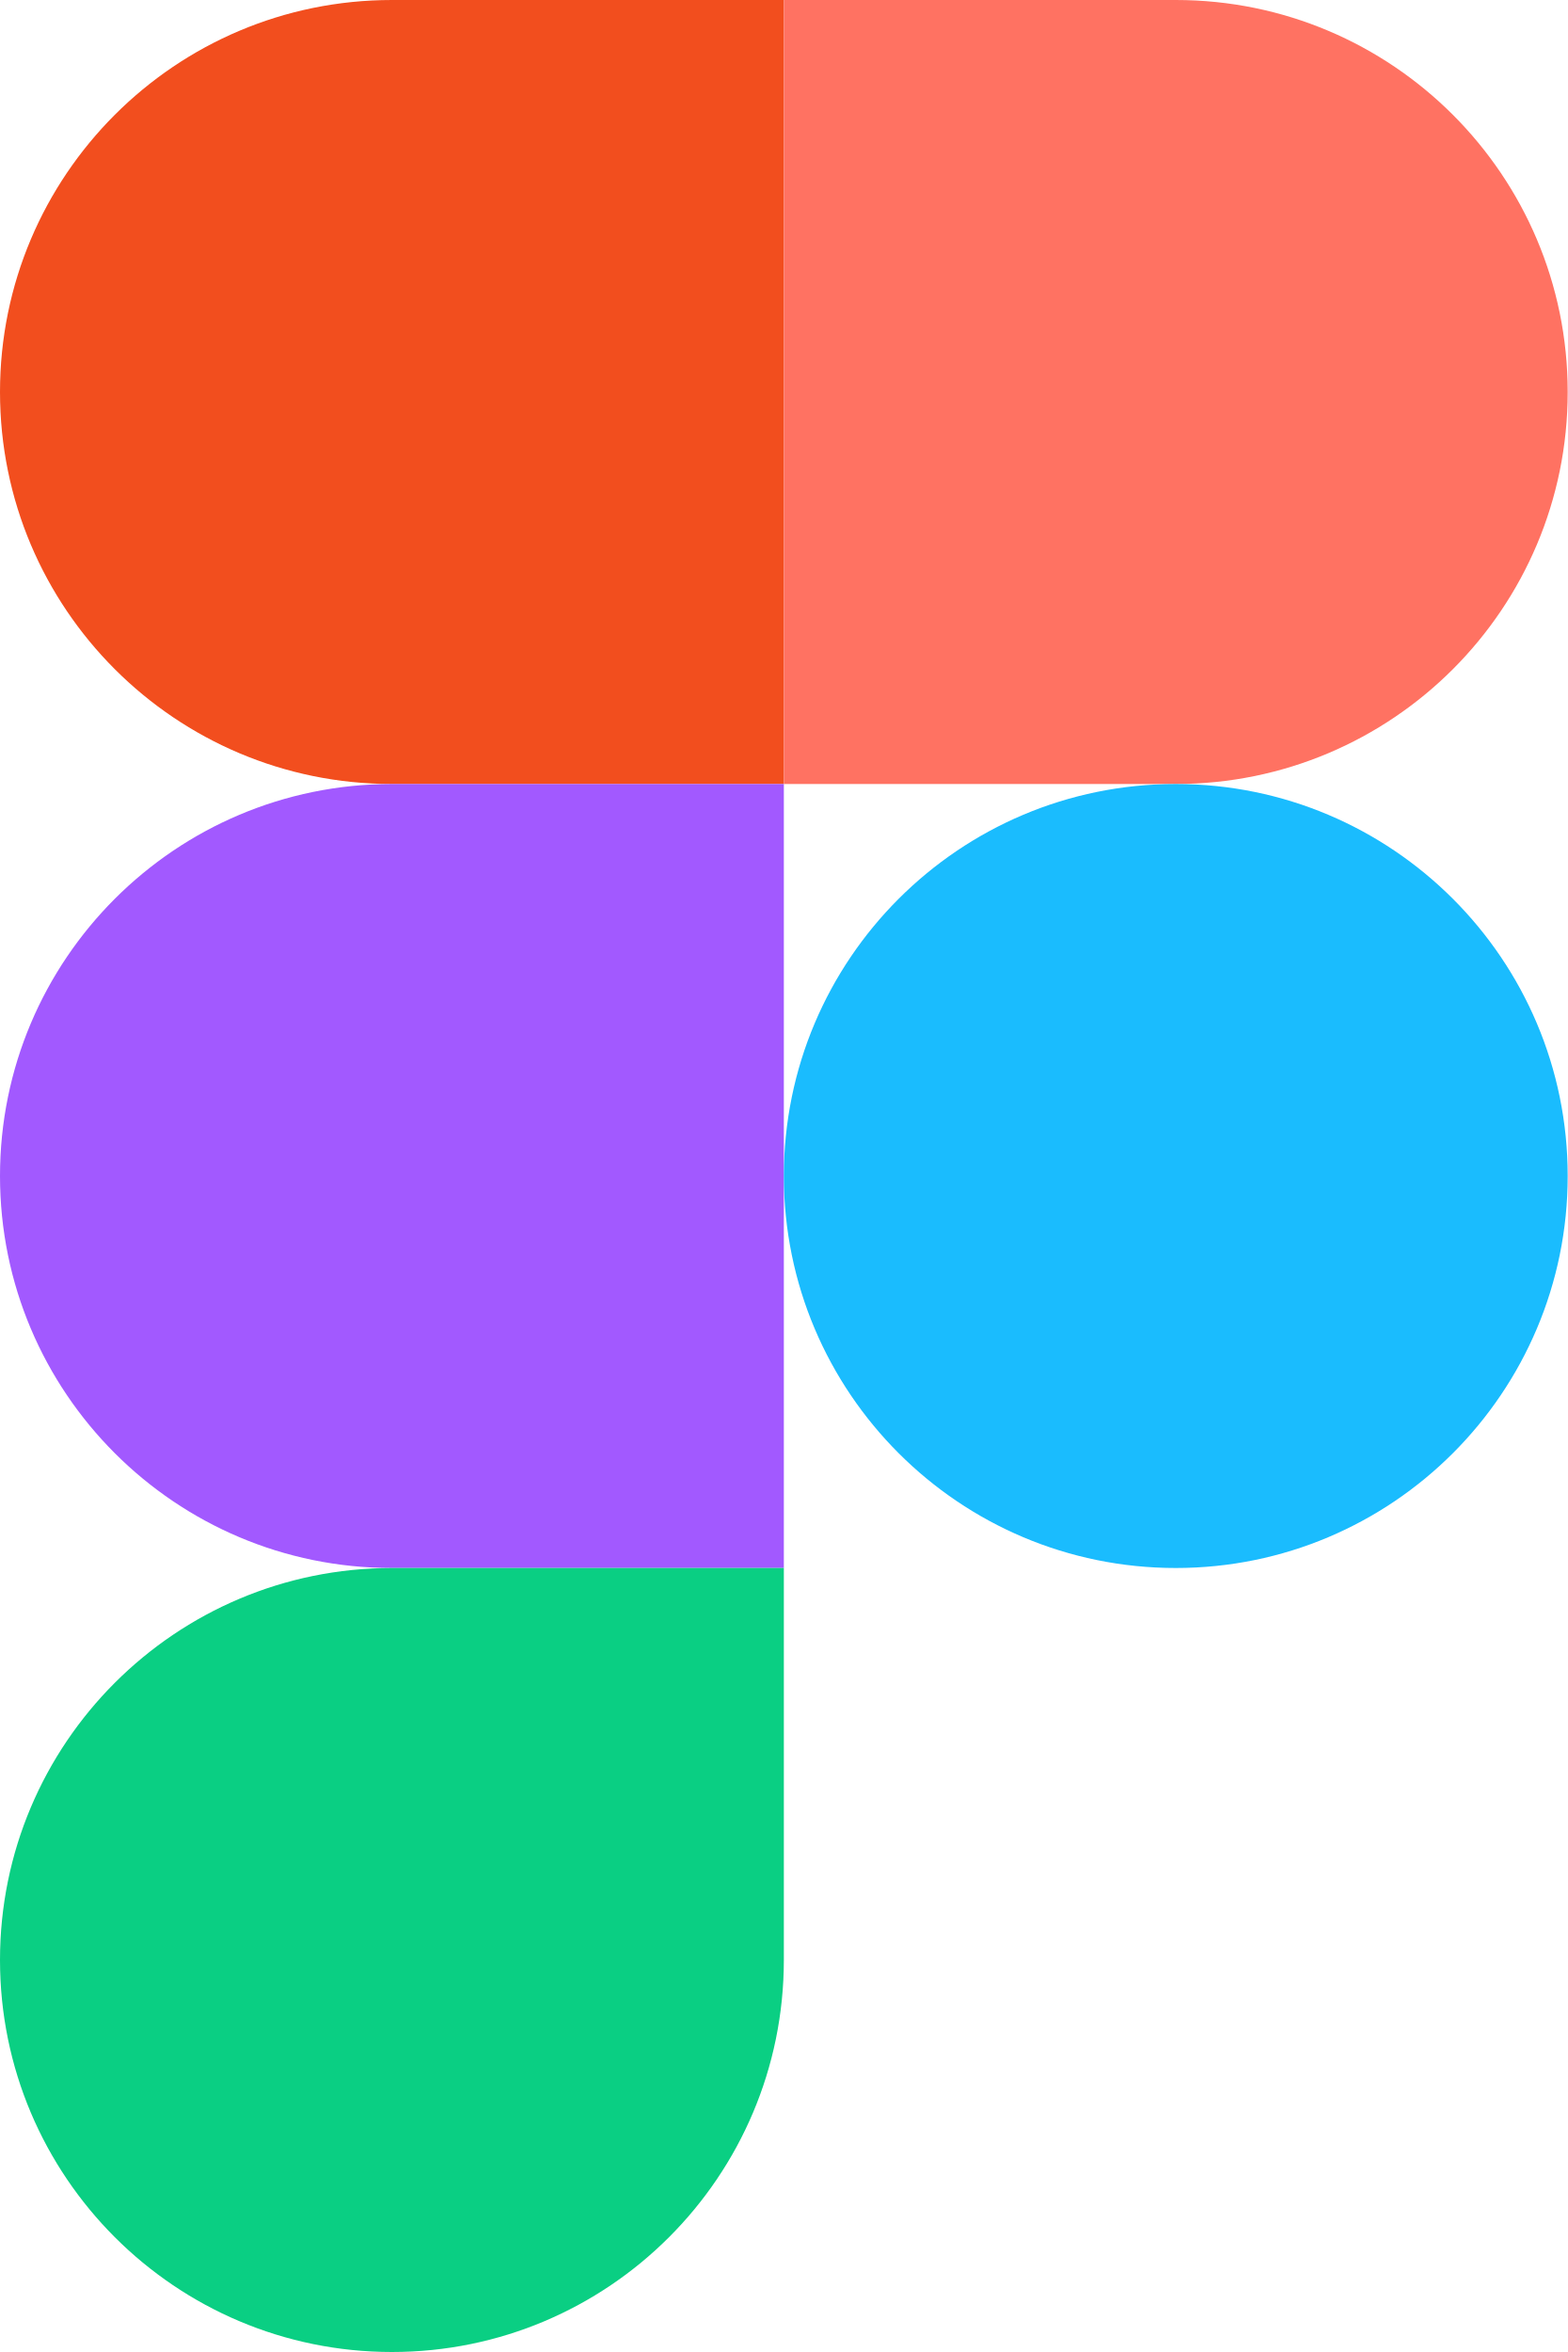
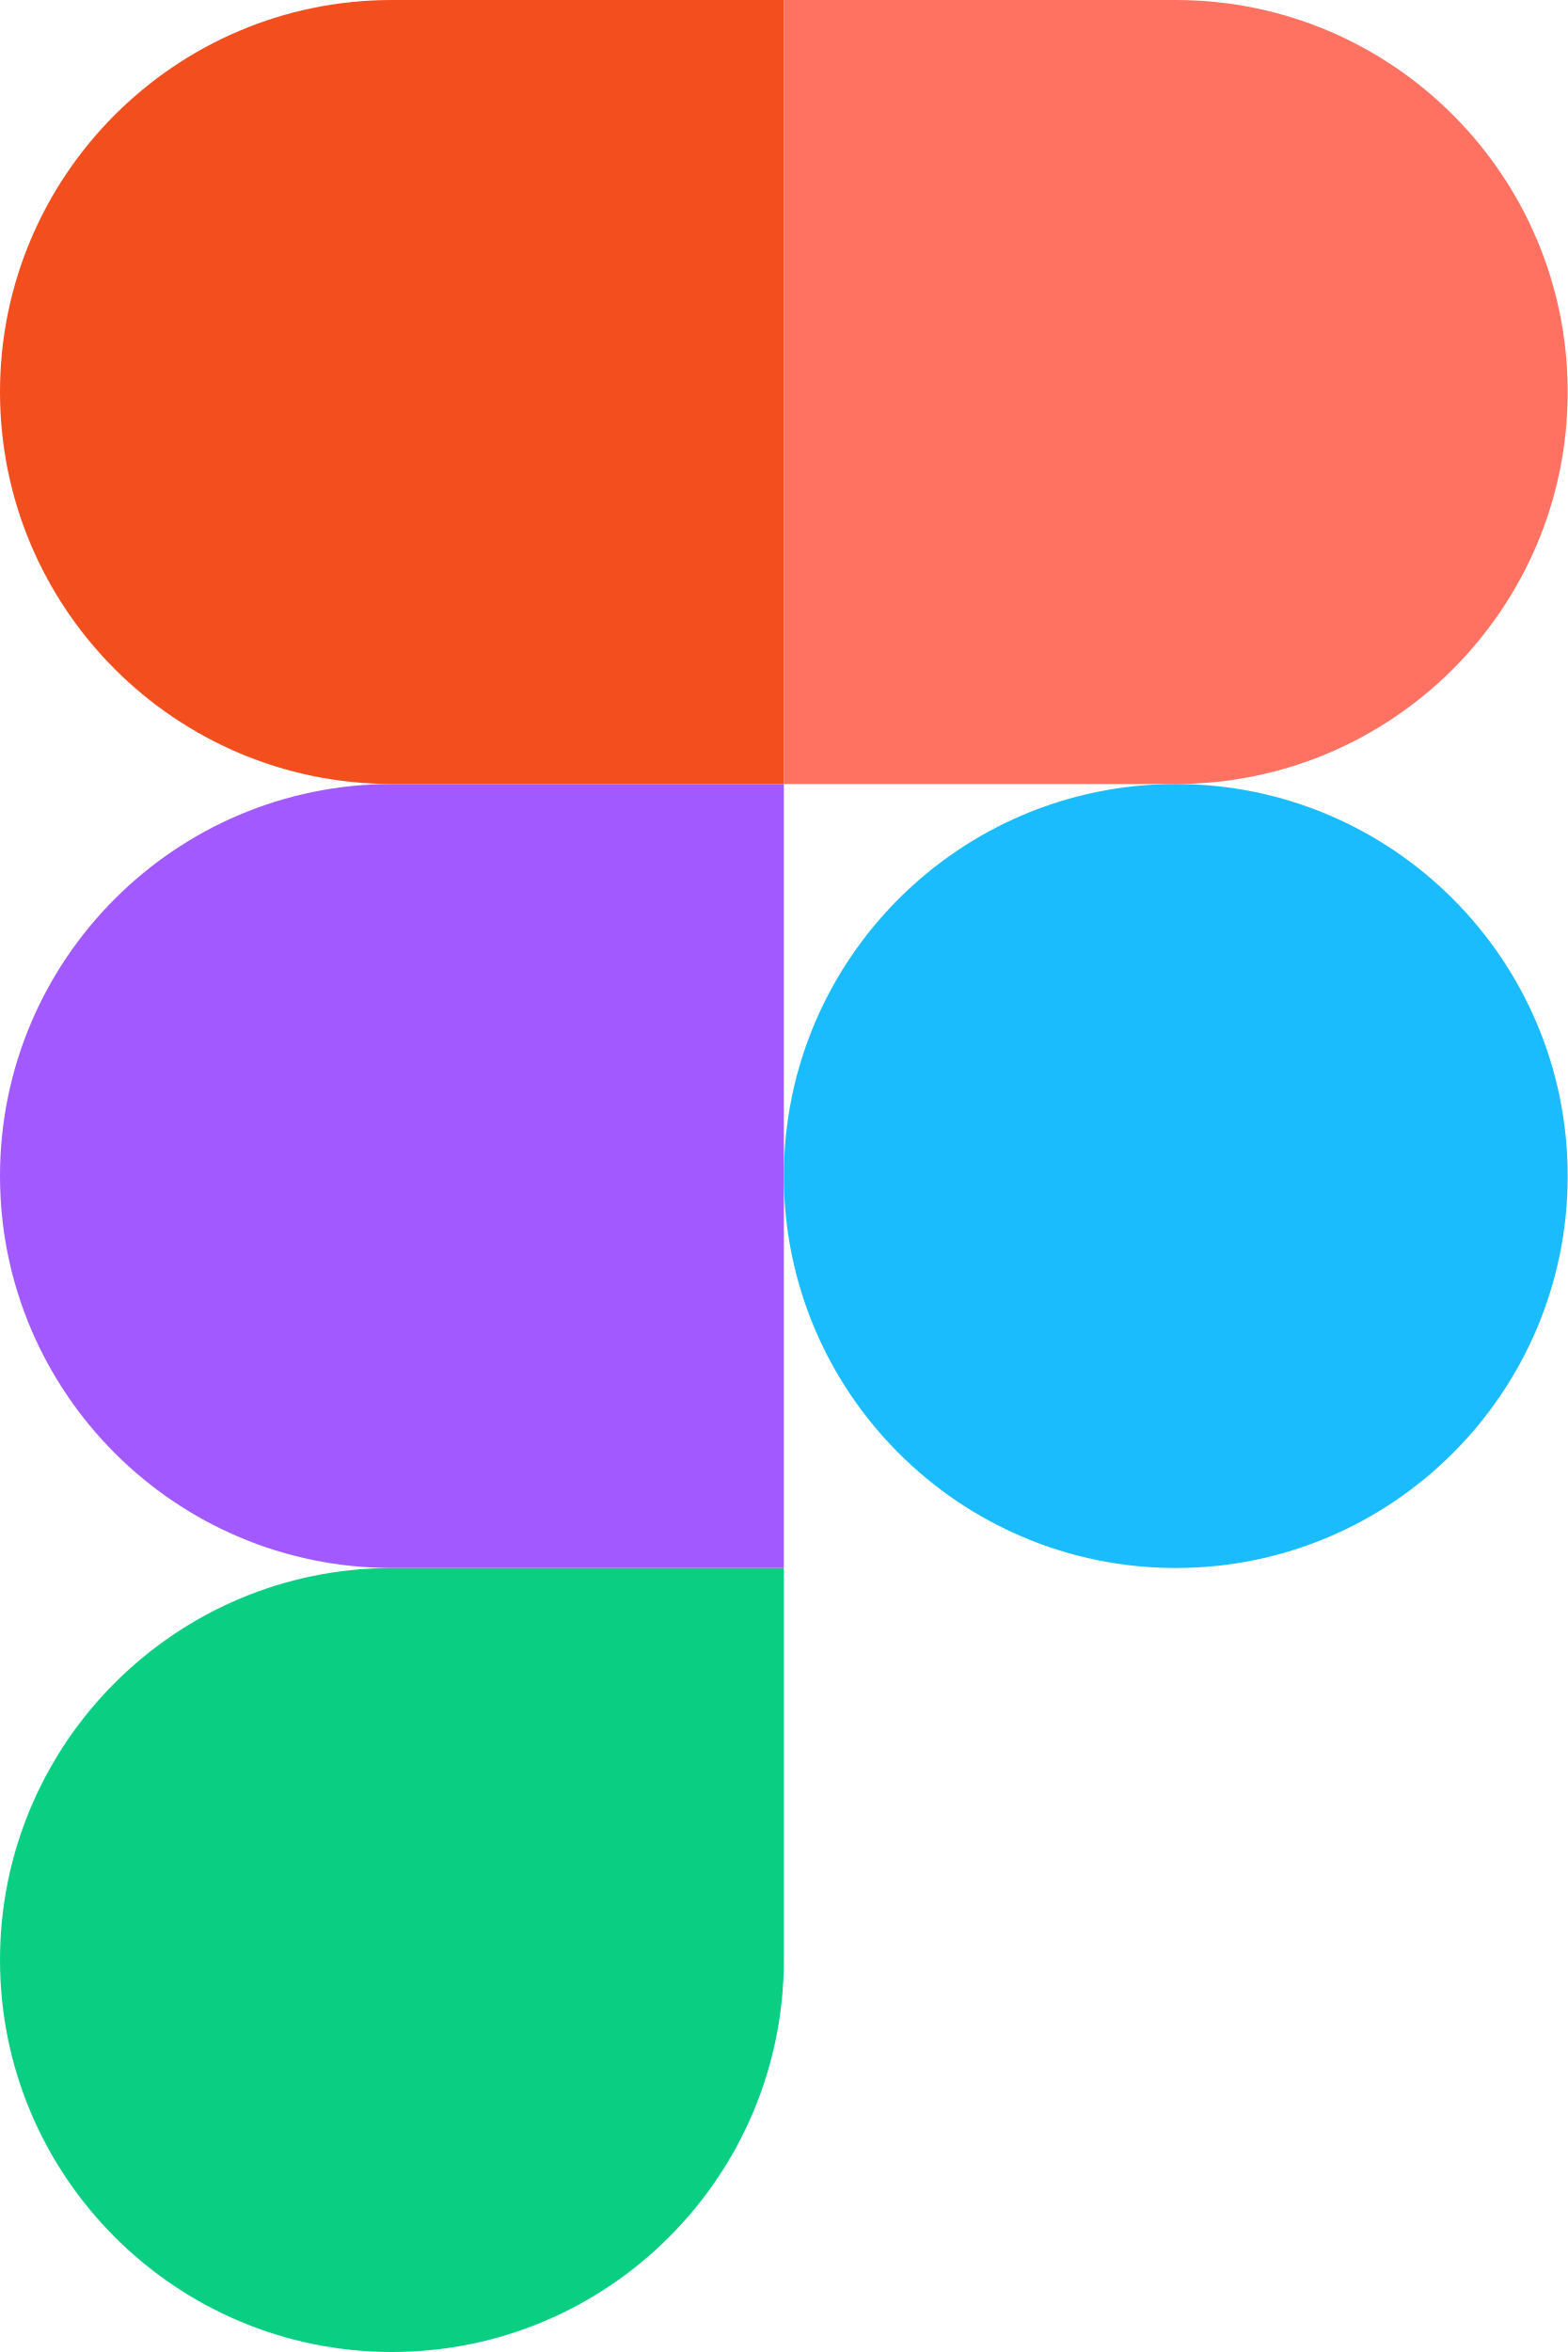
- <svg xmlns="http://www.w3.org/2000/svg" viewBox="0 0 200 300" fill="none">
-   <path d="M100 100H50C22.386 100 0 77.614 0 50S22.386 0 50 0H100v100z" fill="#F24E1E" />
-   <path d="M100 0h50c27.614 0 50 22.386 50 50s-22.386 50-50 50H100V0z" fill="#FF7262" />
-   <path d="M0 150c0-27.614 22.386-50 50-50H100v100H50c-27.614 0-50-22.386-50-50z" fill="#A259FF" />
-   <circle cx="150" cy="150" r="50" fill="#1ABCFE" />
-   <path d="M100 200H50c-27.614 0-50 22.386-50 50s22.386 50 50 50 50-22.386 50-50v-50z" fill="#0ACF83" />
+ <svg xmlns="http://www.w3.org/2000/svg" width="256px" height="384px" viewBox="0 0 256 384" preserveAspectRatio="xMidYMid">
+   <path d="M64,384 C99.328,384 128,355.328 128,320 L128,256 L64,256 C28.672,256 0,284.672 0,320 C0,355.328 28.672,384 64,384 Z" fill="#0ACF83" />
+   <path d="M0,192 C0,156.672 28.672,128 64,128 L128,128 L128,256 L64,256 C28.672,256 0,227.328 0,192 Z" fill="#A259FF" />
+   <path d="M0,64 C0,28.672 28.672,0 64,0 L128,0 L128,128 L64,128 C28.672,128 0,99.328 0,64 Z" fill="#F24E1E" />
+   <path d="M128,0 L192,0 C227.328,0 256,28.672 256,64 C256,99.328 227.328,128 192,128 L128,128 L128,0 Z" fill="#FF7262" />
+   <path d="M256,192 C256,227.328 227.328,256 192,256 C156.672,256 128,227.328 128,192 C128,156.672 156.672,128 192,128 C227.328,128 256,156.672 256,192 Z" fill="#1ABCFE" />
</svg>
